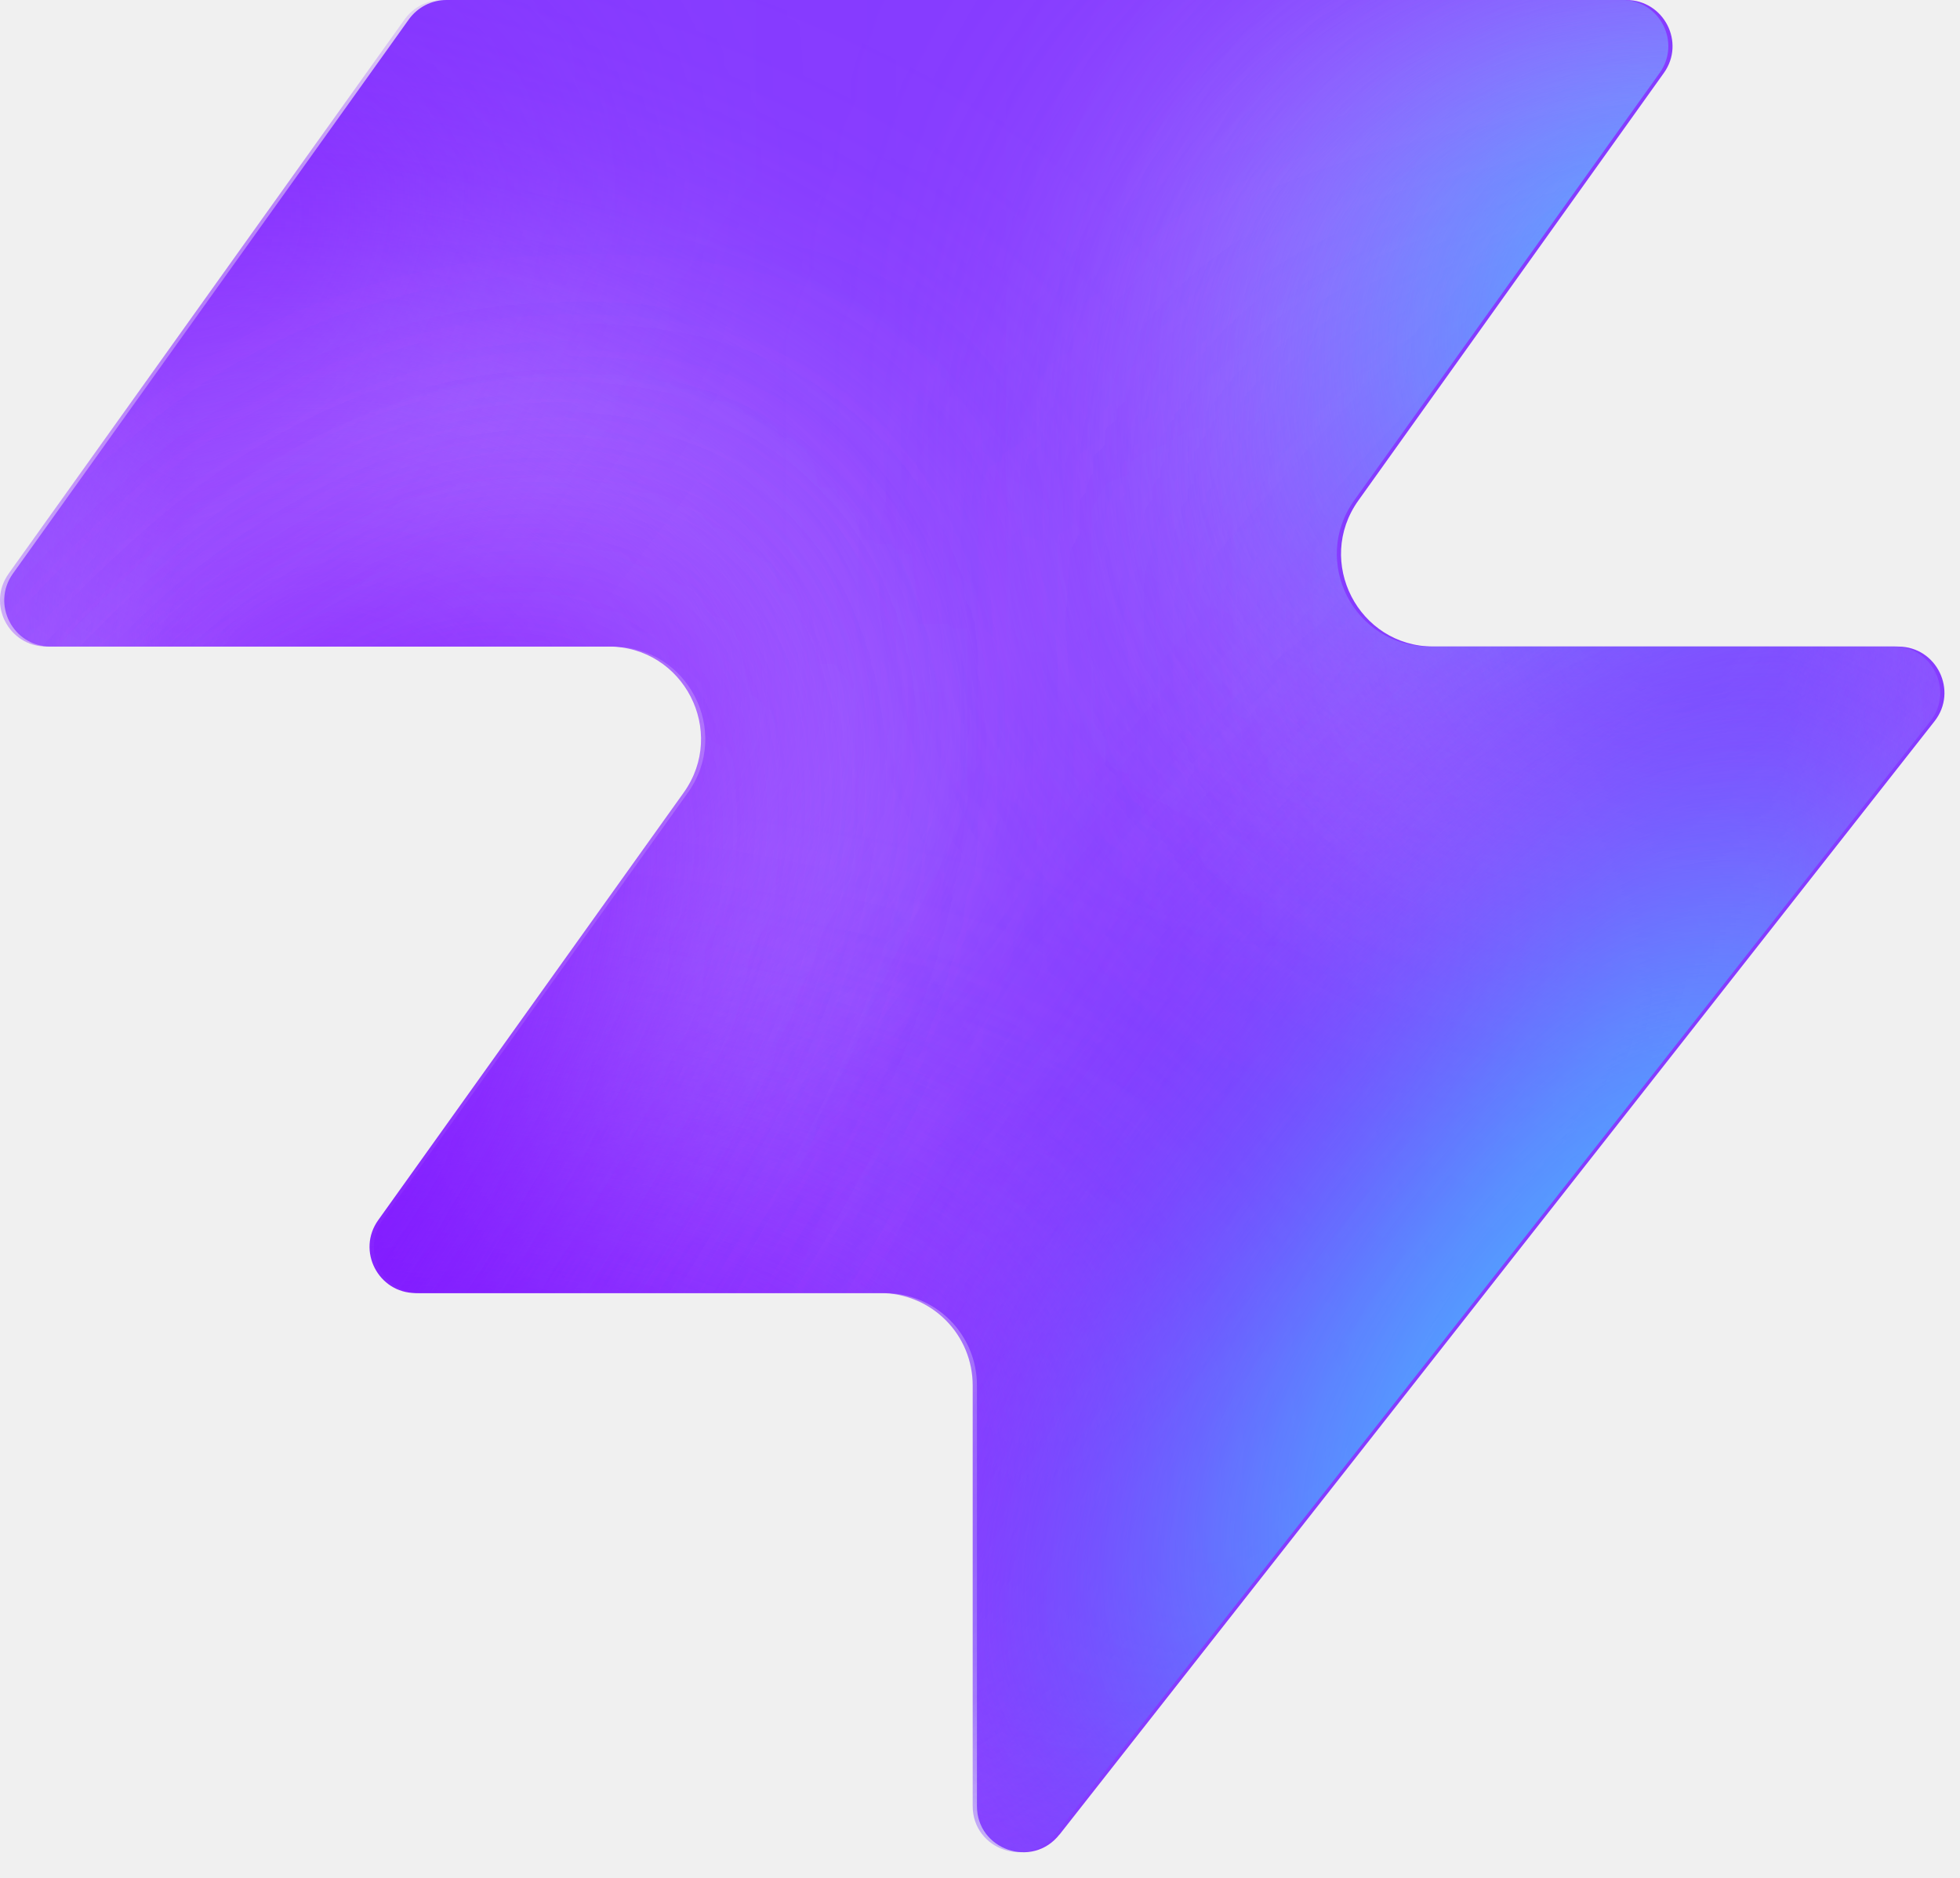
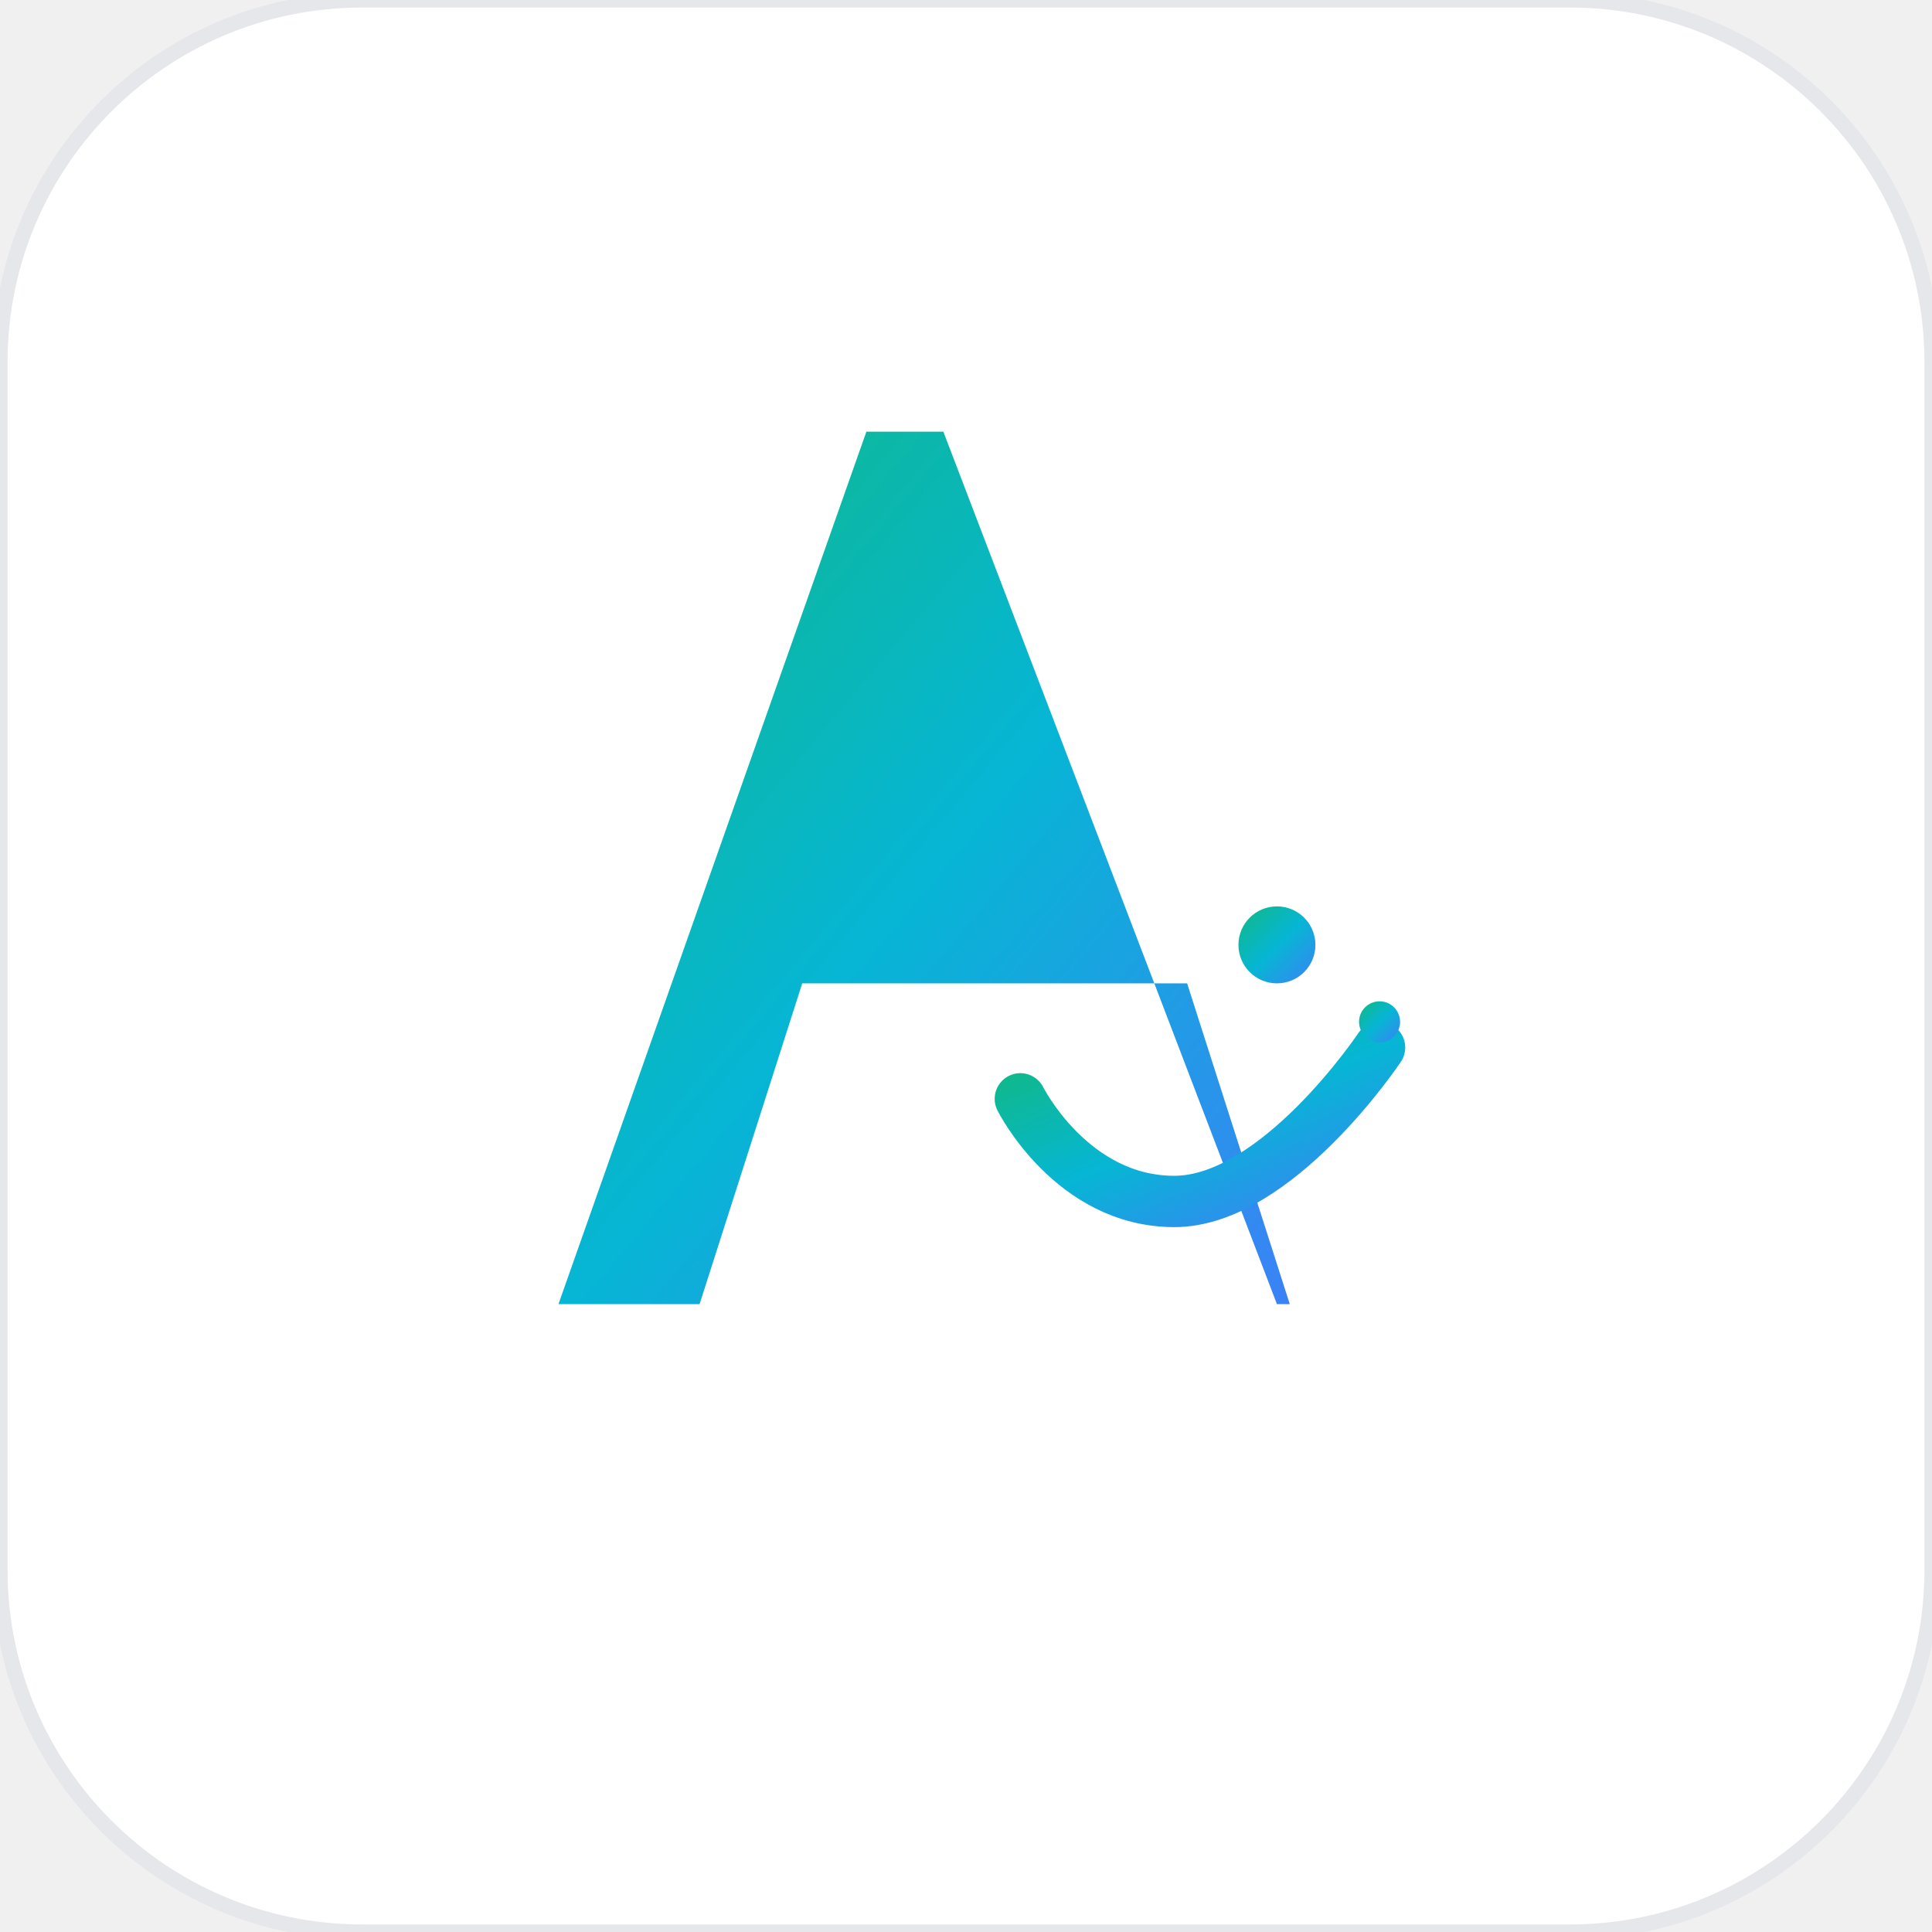
- <svg xmlns="http://www.w3.org/2000/svg" width="48" height="46" fill="none" viewBox="0 0 48 46">
-   <path fill="#863bff" d="M25.946 44.938c-.664.845-2.021.375-2.021-.698V33.937a2.26 2.26 0 0 0-2.262-2.262H10.287c-.92 0-1.456-1.04-.92-1.788l7.48-10.471c1.07-1.497 0-3.578-1.842-3.578H1.237c-.92 0-1.456-1.04-.92-1.788L10.013.474c.214-.297.556-.474.92-.474h28.894c.92 0 1.456 1.04.92 1.788l-7.48 10.471c-1.07 1.498 0 3.579 1.842 3.579h11.377c.943 0 1.473 1.088.89 1.83L25.947 44.94z" style="fill:#863bff;fill:color(display-p3 .525 .23 1);fill-opacity:1" />
-   <mask id="a" width="48" height="46" x="0" y="0" maskUnits="userSpaceOnUse" style="mask-type:alpha">
-     <path fill="#000" d="M25.842 44.938c-.664.844-2.021.375-2.021-.698V33.937a2.26 2.26 0 0 0-2.262-2.262H10.183c-.92 0-1.456-1.04-.92-1.788l7.48-10.471c1.07-1.498 0-3.579-1.842-3.579H1.133c-.92 0-1.456-1.04-.92-1.787L9.91.473c.214-.297.556-.474.92-.474h28.894c.92 0 1.456 1.04.92 1.788l-7.48 10.471c-1.07 1.498 0 3.578 1.842 3.578h11.377c.943 0 1.473 1.088.89 1.832L25.843 44.94z" style="fill:#000;fill-opacity:1" />
-   </mask>
-   <g mask="url(#a)">
-     <g filter="url(#b)">
-       <ellipse cx="5.508" cy="14.704" fill="#ede6ff" rx="5.508" ry="14.704" style="fill:#ede6ff;fill:color(display-p3 .927 .903 1);fill-opacity:1" transform="matrix(.00324 1 1 -.00324 -4.47 31.516)" />
-     </g>
-     <g filter="url(#c)">
-       <ellipse cx="10.399" cy="29.851" fill="#ede6ff" rx="10.399" ry="29.851" style="fill:#ede6ff;fill:color(display-p3 .927 .903 1);fill-opacity:1" transform="matrix(.00324 1 1 -.00324 -39.328 7.883)" />
-     </g>
-     <g filter="url(#d)">
-       <ellipse cx="5.508" cy="30.487" fill="#7e14ff" rx="5.508" ry="30.487" style="fill:#7e14ff;fill:color(display-p3 .492 .077 1);fill-opacity:1" transform="rotate(89.814 -25.913 -14.639)scale(1 -1)" />
-     </g>
-     <g filter="url(#e)">
-       <ellipse cx="5.508" cy="30.599" fill="#7e14ff" rx="5.508" ry="30.599" style="fill:#7e14ff;fill:color(display-p3 .492 .077 1);fill-opacity:1" transform="rotate(89.814 -32.644 -3.334)scale(1 -1)" />
-     </g>
-     <g filter="url(#f)">
-       <ellipse cx="5.508" cy="30.599" fill="#7e14ff" rx="5.508" ry="30.599" style="fill:#7e14ff;fill:color(display-p3 .492 .077 1);fill-opacity:1" transform="matrix(.00324 1 1 -.00324 -34.34 30.47)" />
-     </g>
-     <g filter="url(#g)">
-       <ellipse cx="14.072" cy="22.078" fill="#ede6ff" rx="14.072" ry="22.078" style="fill:#ede6ff;fill:color(display-p3 .927 .903 1);fill-opacity:1" transform="rotate(93.35 24.506 48.493)scale(-1 1)" />
-     </g>
-     <g filter="url(#h)">
-       <ellipse cx="3.47" cy="21.501" fill="#7e14ff" rx="3.47" ry="21.501" style="fill:#7e14ff;fill:color(display-p3 .492 .077 1);fill-opacity:1" transform="rotate(89.009 28.708 47.59)scale(-1 1)" />
-     </g>
-     <g filter="url(#i)">
-       <ellipse cx="3.47" cy="21.501" fill="#7e14ff" rx="3.47" ry="21.501" style="fill:#7e14ff;fill:color(display-p3 .492 .077 1);fill-opacity:1" transform="rotate(89.009 28.708 47.59)scale(-1 1)" />
-     </g>
-     <g filter="url(#j)">
-       <ellipse cx=".387" cy="8.972" fill="#7e14ff" rx="4.407" ry="29.108" style="fill:#7e14ff;fill:color(display-p3 .492 .077 1);fill-opacity:1" transform="rotate(39.51 .387 8.972)" />
-     </g>
-     <g filter="url(#k)">
-       <ellipse cx="47.523" cy="-6.092" fill="#7e14ff" rx="4.407" ry="29.108" style="fill:#7e14ff;fill:color(display-p3 .492 .077 1);fill-opacity:1" transform="rotate(37.892 47.523 -6.092)" />
-     </g>
-     <g filter="url(#l)">
-       <ellipse cx="41.412" cy="6.333" fill="#47bfff" rx="5.971" ry="9.665" style="fill:#47bfff;fill:color(display-p3 .28 .748 1);fill-opacity:1" transform="rotate(37.892 41.412 6.333)" />
-     </g>
-     <g filter="url(#m)">
-       <ellipse cx="-1.879" cy="38.332" fill="#7e14ff" rx="4.407" ry="29.108" style="fill:#7e14ff;fill:color(display-p3 .492 .077 1);fill-opacity:1" transform="rotate(37.892 -1.88 38.332)" />
-     </g>
-     <g filter="url(#n)">
-       <ellipse cx="-1.879" cy="38.332" fill="#7e14ff" rx="4.407" ry="29.108" style="fill:#7e14ff;fill:color(display-p3 .492 .077 1);fill-opacity:1" transform="rotate(37.892 -1.88 38.332)" />
-     </g>
-     <g filter="url(#o)">
-       <ellipse cx="35.651" cy="29.907" fill="#7e14ff" rx="4.407" ry="29.108" style="fill:#7e14ff;fill:color(display-p3 .492 .077 1);fill-opacity:1" transform="rotate(37.892 35.651 29.907)" />
-     </g>
-     <g filter="url(#p)">
-       <ellipse cx="38.418" cy="32.4" fill="#47bfff" rx="5.971" ry="15.297" style="fill:#47bfff;fill:color(display-p3 .28 .748 1);fill-opacity:1" transform="rotate(37.892 38.418 32.4)" />
-     </g>
+ <svg xmlns="http://www.w3.org/2000/svg" viewBox="0 0 512 512">
+   <defs>
+     <linearGradient id="logo" x1="0%" y1="0%" x2="100%" y2="100%">
+       <stop offset="0%" style="stop-color:#10b981" />
+       <stop offset="50%" style="stop-color:#06b6d4" />
+       <stop offset="100%" style="stop-color:#3b82f6" />
+     </linearGradient>
+   </defs>
+   <rect width="512" height="512" rx="96" fill="white" stroke="#e5e7eb" stroke-width="4" />
+   <g transform="translate(80, 60) scale(0.68)">
+     <path d="M380 420 L250 80 L220 80 L100 420 L155 420 L195 295 L345 295 L385 420 Z M210 250 L270 250 L240 155 Z" fill="url(#logo)" />
+     <path d="M420 320 C420 320 380 380 340 380 C300 380 280 340 280 340" stroke="url(#logo)" stroke-width="20" fill="none" stroke-linecap="round" />
+     <circle cx="380" cy="280" r="15" fill="url(#logo)" />
+     <circle cx="420" cy="310" r="8" fill="url(#logo)" />
  </g>
-   <defs>
-     <filter id="b" width="60.045" height="41.654" x="-19.77" y="16.149" color-interpolation-filters="sRGB" filterUnits="userSpaceOnUse">
-       <feFlood flood-opacity="0" result="BackgroundImageFix" />
-       <feBlend in="SourceGraphic" in2="BackgroundImageFix" result="shape" />
-       <feGaussianBlur result="effect1_foregroundBlur_2002_17158" stdDeviation="7.659" />
-     </filter>
-     <filter id="c" width="90.34" height="51.437" x="-54.613" y="-7.533" color-interpolation-filters="sRGB" filterUnits="userSpaceOnUse">
-       <feFlood flood-opacity="0" result="BackgroundImageFix" />
-       <feBlend in="SourceGraphic" in2="BackgroundImageFix" result="shape" />
-       <feGaussianBlur result="effect1_foregroundBlur_2002_17158" stdDeviation="7.659" />
-     </filter>
-     <filter id="d" width="79.355" height="29.4" x="-49.64" y="2.03" color-interpolation-filters="sRGB" filterUnits="userSpaceOnUse">
-       <feFlood flood-opacity="0" result="BackgroundImageFix" />
-       <feBlend in="SourceGraphic" in2="BackgroundImageFix" result="shape" />
-       <feGaussianBlur result="effect1_foregroundBlur_2002_17158" stdDeviation="4.596" />
-     </filter>
-     <filter id="e" width="79.579" height="29.4" x="-45.045" y="20.029" color-interpolation-filters="sRGB" filterUnits="userSpaceOnUse">
-       <feFlood flood-opacity="0" result="BackgroundImageFix" />
-       <feBlend in="SourceGraphic" in2="BackgroundImageFix" result="shape" />
-       <feGaussianBlur result="effect1_foregroundBlur_2002_17158" stdDeviation="4.596" />
-     </filter>
-     <filter id="f" width="79.579" height="29.4" x="-43.513" y="21.178" color-interpolation-filters="sRGB" filterUnits="userSpaceOnUse">
-       <feFlood flood-opacity="0" result="BackgroundImageFix" />
-       <feBlend in="SourceGraphic" in2="BackgroundImageFix" result="shape" />
-       <feGaussianBlur result="effect1_foregroundBlur_2002_17158" stdDeviation="4.596" />
-     </filter>
-     <filter id="g" width="74.749" height="58.852" x="15.756" y="-17.901" color-interpolation-filters="sRGB" filterUnits="userSpaceOnUse">
-       <feFlood flood-opacity="0" result="BackgroundImageFix" />
-       <feBlend in="SourceGraphic" in2="BackgroundImageFix" result="shape" />
-       <feGaussianBlur result="effect1_foregroundBlur_2002_17158" stdDeviation="7.659" />
-     </filter>
-     <filter id="h" width="61.377" height="25.362" x="23.548" y="2.284" color-interpolation-filters="sRGB" filterUnits="userSpaceOnUse">
-       <feFlood flood-opacity="0" result="BackgroundImageFix" />
-       <feBlend in="SourceGraphic" in2="BackgroundImageFix" result="shape" />
-       <feGaussianBlur result="effect1_foregroundBlur_2002_17158" stdDeviation="4.596" />
-     </filter>
-     <filter id="i" width="61.377" height="25.362" x="23.548" y="2.284" color-interpolation-filters="sRGB" filterUnits="userSpaceOnUse">
-       <feFlood flood-opacity="0" result="BackgroundImageFix" />
-       <feBlend in="SourceGraphic" in2="BackgroundImageFix" result="shape" />
-       <feGaussianBlur result="effect1_foregroundBlur_2002_17158" stdDeviation="4.596" />
-     </filter>
-     <filter id="j" width="56.045" height="63.649" x="-27.636" y="-22.853" color-interpolation-filters="sRGB" filterUnits="userSpaceOnUse">
-       <feFlood flood-opacity="0" result="BackgroundImageFix" />
-       <feBlend in="SourceGraphic" in2="BackgroundImageFix" result="shape" />
-       <feGaussianBlur result="effect1_foregroundBlur_2002_17158" stdDeviation="4.596" />
-     </filter>
-     <filter id="k" width="54.814" height="64.646" x="20.116" y="-38.415" color-interpolation-filters="sRGB" filterUnits="userSpaceOnUse">
-       <feFlood flood-opacity="0" result="BackgroundImageFix" />
-       <feBlend in="SourceGraphic" in2="BackgroundImageFix" result="shape" />
-       <feGaussianBlur result="effect1_foregroundBlur_2002_17158" stdDeviation="4.596" />
-     </filter>
-     <filter id="l" width="33.541" height="35.313" x="24.641" y="-11.323" color-interpolation-filters="sRGB" filterUnits="userSpaceOnUse">
-       <feFlood flood-opacity="0" result="BackgroundImageFix" />
-       <feBlend in="SourceGraphic" in2="BackgroundImageFix" result="shape" />
-       <feGaussianBlur result="effect1_foregroundBlur_2002_17158" stdDeviation="4.596" />
-     </filter>
-     <filter id="m" width="54.814" height="64.646" x="-29.286" y="6.009" color-interpolation-filters="sRGB" filterUnits="userSpaceOnUse">
-       <feFlood flood-opacity="0" result="BackgroundImageFix" />
-       <feBlend in="SourceGraphic" in2="BackgroundImageFix" result="shape" />
-       <feGaussianBlur result="effect1_foregroundBlur_2002_17158" stdDeviation="4.596" />
-     </filter>
-     <filter id="n" width="54.814" height="64.646" x="-29.286" y="6.009" color-interpolation-filters="sRGB" filterUnits="userSpaceOnUse">
-       <feFlood flood-opacity="0" result="BackgroundImageFix" />
-       <feBlend in="SourceGraphic" in2="BackgroundImageFix" result="shape" />
-       <feGaussianBlur result="effect1_foregroundBlur_2002_17158" stdDeviation="4.596" />
-     </filter>
-     <filter id="o" width="54.814" height="64.646" x="8.244" y="-2.416" color-interpolation-filters="sRGB" filterUnits="userSpaceOnUse">
-       <feFlood flood-opacity="0" result="BackgroundImageFix" />
-       <feBlend in="SourceGraphic" in2="BackgroundImageFix" result="shape" />
-       <feGaussianBlur result="effect1_foregroundBlur_2002_17158" stdDeviation="4.596" />
-     </filter>
-     <filter id="p" width="39.409" height="43.623" x="18.713" y="10.588" color-interpolation-filters="sRGB" filterUnits="userSpaceOnUse">
-       <feFlood flood-opacity="0" result="BackgroundImageFix" />
-       <feBlend in="SourceGraphic" in2="BackgroundImageFix" result="shape" />
-       <feGaussianBlur result="effect1_foregroundBlur_2002_17158" stdDeviation="4.596" />
-     </filter>
-   </defs>
</svg>
